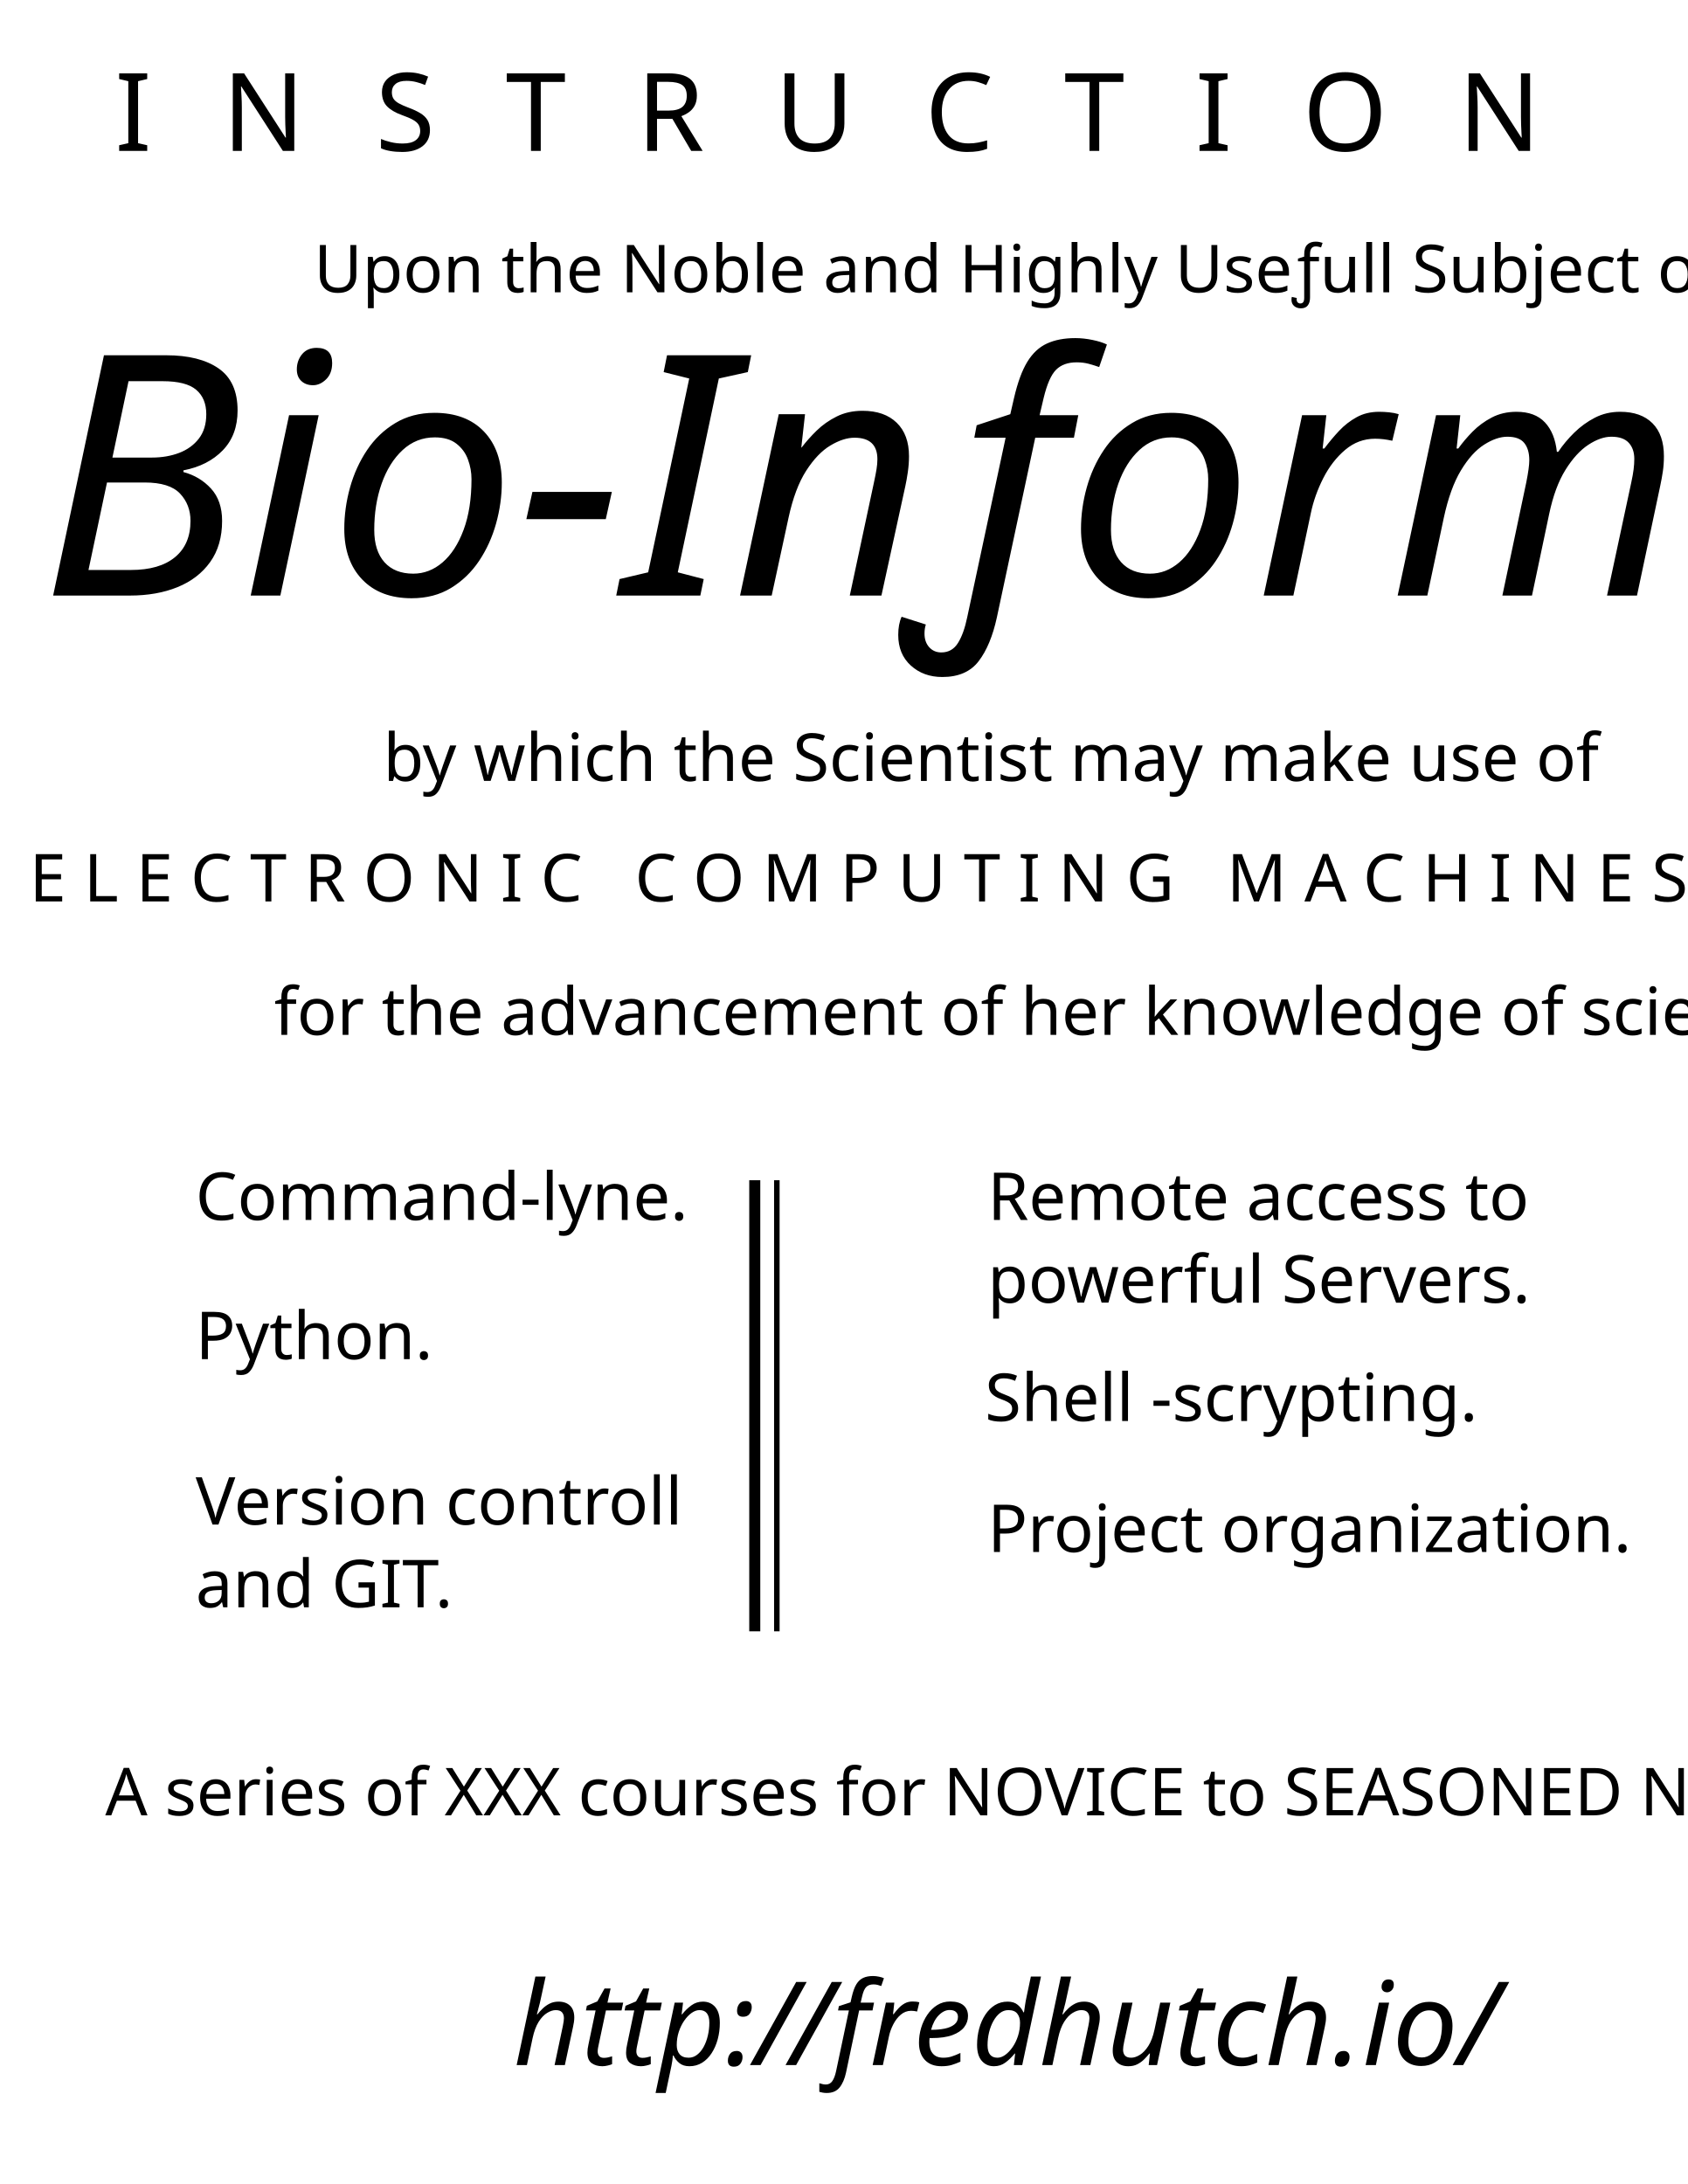
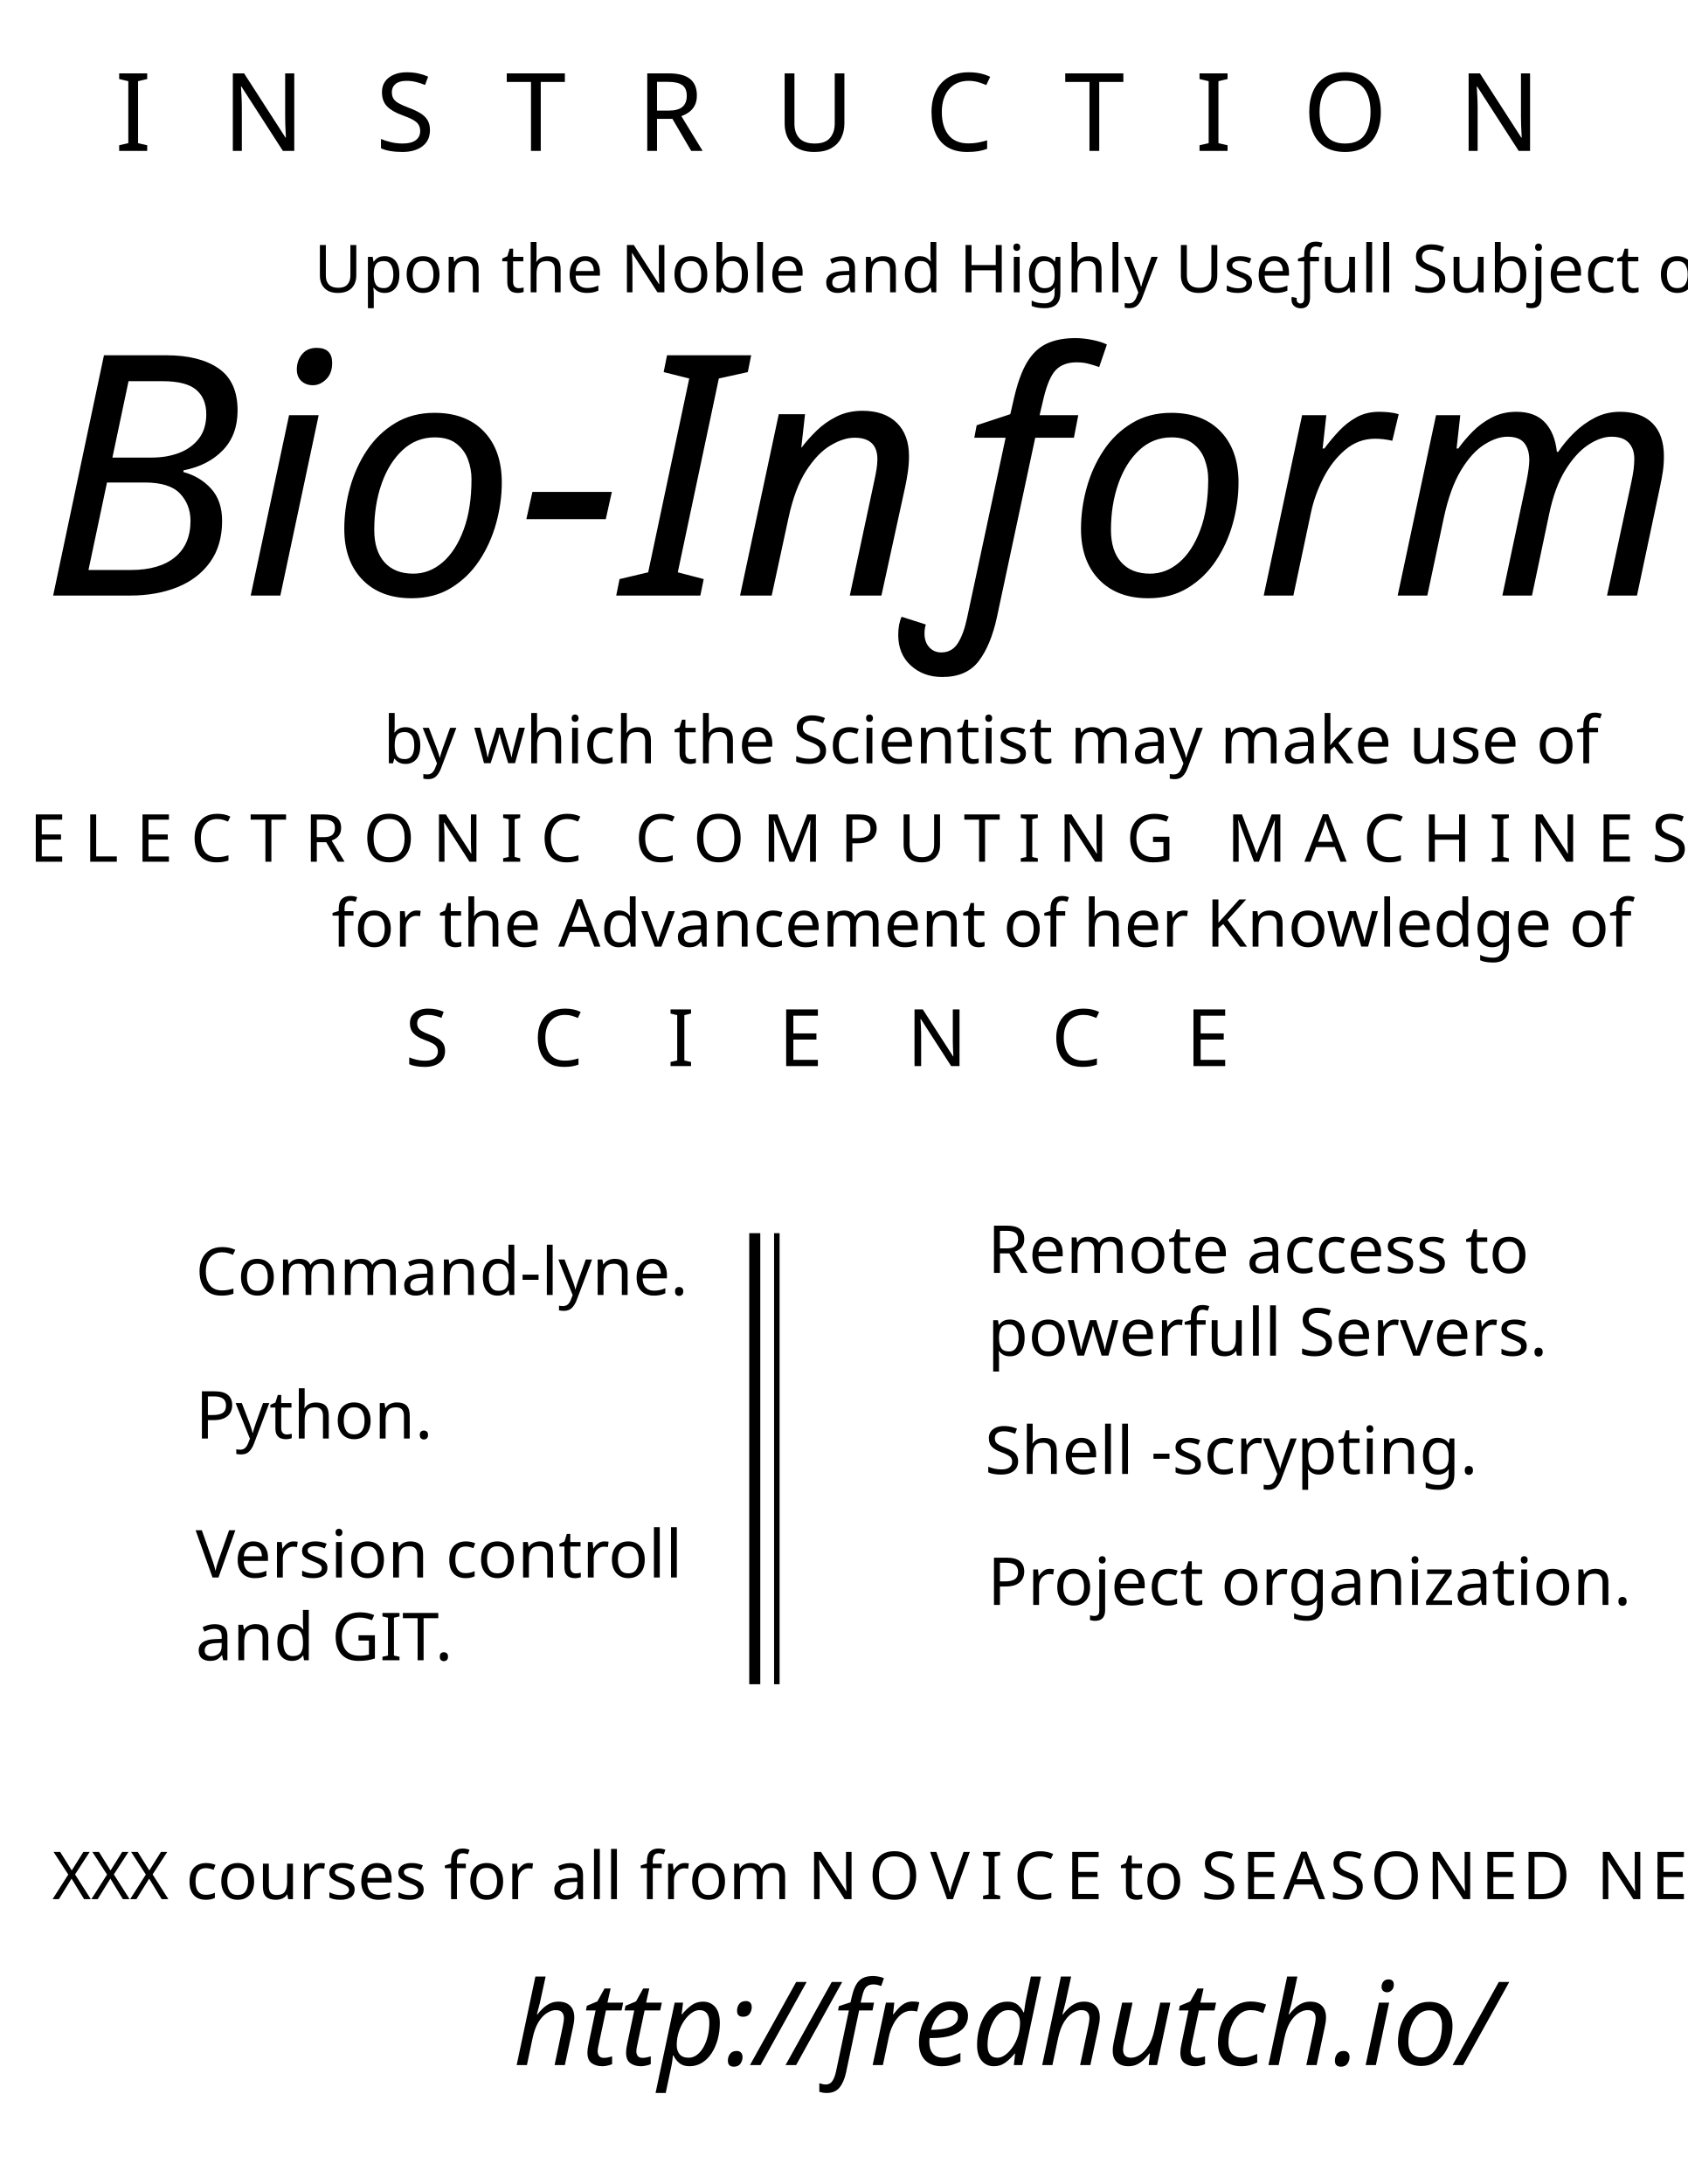
<svg xmlns="http://www.w3.org/2000/svg" width="765" height="990" id="svg2" version="1.1">
  <defs id="defs4">
    </defs>
  <g id="layer1" transform="translate(116.0609,662.6271)">
    <flowRoot xml:space="preserve" id="flowRoot4713" style="fill:black;stroke:none;stroke-opacity:1;stroke-width:1px;stroke-linejoin:miter;stroke-linecap:butt;fill-opacity:1;font-family:Lato;font-style:normal;font-weight:normal;font-size:30px;line-height:125%;letter-spacing:0px;word-spacing:0px;-inkscape-font-specification:Lato;font-stretch:normal;font-variant:normal;text-anchor:start;text-align:start;writing-mode:lr">
      <flowRegion id="flowRegion4715">
        <rect id="rect4717" width="96.83" height="49.295" x="452.462" y="905.494" />
      </flowRegion>
      <flowPara id="flowPara4719" />
    </flowRoot>
    <text xml:space="preserve" style="font-size:152.539px;font-style:normal;font-variant:normal;font-weight:normal;font-stretch:normal;text-align:start;line-height:125%;letter-spacing:0px;word-spacing:0px;writing-mode:lr-tb;text-anchor:start;fill:#000000;fill-opacity:1;stroke:none;font-family:JSL Ancient;-inkscape-font-specification:JSL Ancient" x="-98.221" y="-392.661" id="text3012">
      <tspan id="tspan3014" x="-98.221" y="-392.661" style="font-style:italic;-inkscape-font-specification:JSL Ancient Italic">Bio-Inƒormatics</tspan>
    </text>
    <text id="text3016" y="-594.227" x="-64.014" style="font-size:49.211px;font-style:normal;font-variant:normal;font-weight:normal;font-stretch:normal;text-align:start;line-height:125%;letter-spacing:0px;word-spacing:0px;writing-mode:lr-tb;text-anchor:start;fill:#000000;fill-opacity:1;stroke:none;font-family:JSL Ancient;-inkscape-font-specification:JSL Ancient" xml:space="preserve">
      <tspan style="font-style:normal;letter-spacing:32.02px;-inkscape-font-specification:JSL Ancient" y="-594.227" x="-64.014" id="tspan3018">INSTRUCTION</tspan>
    </text>
    <text xml:space="preserve" style="font-size:30px;font-style:normal;font-variant:normal;font-weight:normal;font-stretch:normal;text-align:start;line-height:125%;letter-spacing:0px;word-spacing:0px;writing-mode:lr-tb;text-anchor:start;fill:#000000;fill-opacity:1;stroke:none;font-family:JSL Ancient;-inkscape-font-specification:JSL Ancient" x="26.222" y="-530.132" id="text3020">
      <tspan id="tspan3022" x="26.222" y="-530.132">Upon the Noble and Highly Useƒull Subject of </tspan>
    </text>
-     <text xml:space="preserve" style="font-size:30px;font-style:normal;font-variant:normal;font-weight:normal;font-stretch:normal;text-align:start;line-height:125%;letter-spacing:0px;word-spacing:0px;writing-mode:lr-tb;text-anchor:start;fill:#000000;fill-opacity:1;stroke:none;font-family:JSL Ancient;-inkscape-font-specification:JSL Ancient" x="57.638" y="-308.635" id="text3006">
-       <tspan x="57.638" y="-308.635" id="tspan3010">by which the Scientist may make use of</tspan>
+     <text xml:space="preserve" style="font-size:30px;font-style:normal;font-variant:normal;font-weight:normal;font-stretch:normal;text-align:start;line-height:125%;letter-spacing:0px;word-spacing:0px;writing-mode:lr-tb;text-anchor:start;fill:#000000;fill-opacity:1;stroke:none;font-family:JSL Ancient;-inkscape-font-specification:JSL Ancient" x="57.638" y="-316.635" id="text3006">
+       <tspan x="57.638" y="-316.635" id="tspan3010">by which the Scientist may make use of</tspan>
    </text>
-     <text xml:space="preserve" style="font-size:30px;font-style:normal;font-variant:normal;font-weight:normal;font-stretch:normal;text-align:start;line-height:125%;letter-spacing:0px;word-spacing:0px;writing-mode:lr-tb;text-anchor:start;fill:#000000;fill-opacity:1;stroke:none;font-family:JSL Ancient;-inkscape-font-specification:JSL Ancient" x="8.207" y="-193.522" id="text3021">
-       <tspan x="8.207" y="-193.522" id="tspan3025">for the advancement of her knowledge of science</tspan>
+     <text xml:space="preserve" style="font-size:30px;font-style:normal;font-variant:normal;font-weight:normal;font-stretch:normal;text-align:start;line-height:125%;letter-spacing:0px;word-spacing:0px;writing-mode:lr-tb;text-anchor:start;fill:#000000;fill-opacity:1;stroke:none;font-family:JSL Ancient;-inkscape-font-specification:JSL Ancient" x="34.207" y="-233.522" id="text3021">
+       <tspan x="34.207" y="-233.522" id="tspan3027">for the Advancement of her Knowledge of</tspan>
    </text>
-     <path style="fill:none;stroke:#000000;stroke-width:5;stroke-linecap:butt;stroke-linejoin:miter;stroke-miterlimit:4;stroke-opacity:1;stroke-dasharray:none" d="m 226.031,-127.63 c 0,204.466 0,204.466 0,204.466" id="path3029" />
-     <path id="path3799" d="m 236.031,-127.63 c 0,204.466 0,204.466 0,204.466" style="fill:none;stroke:#000000;stroke-width:2.5;stroke-linecap:butt;stroke-linejoin:miter;stroke-miterlimit:4;stroke-opacity:1;stroke-dasharray:none" />
-     <text xml:space="preserve" style="font-size:30px;font-style:normal;font-variant:normal;font-weight:normal;font-stretch:normal;text-align:start;line-height:125%;letter-spacing:0px;word-spacing:0px;writing-mode:lr-tb;text-anchor:start;fill:#000000;fill-opacity:1;stroke:none;font-family:JSL Ancient;-inkscape-font-specification:JSL Ancient" x="-27.45" y="-109.623" id="text3801">
-       <tspan id="tspan3803" x="-27.45" y="-109.623">Command-lyne.</tspan>
+     <path style="fill:none;stroke:#000000;stroke-width:5;stroke-linecap:butt;stroke-linejoin:miter;stroke-miterlimit:4;stroke-opacity:1;stroke-dasharray:none" d="m 226.031,-103.63 c 0,204.466 0,204.466 0,204.466" id="path3029" />
+     <path id="path3799" d="m 236.031,-103.63 c 0,204.466 0,204.466 0,204.466" style="fill:none;stroke:#000000;stroke-width:2.5;stroke-linecap:butt;stroke-linejoin:miter;stroke-miterlimit:4;stroke-opacity:1;stroke-dasharray:none" />
+     <text xml:space="preserve" style="font-size:30px;font-style:normal;font-variant:normal;font-weight:normal;font-stretch:normal;text-align:start;line-height:125%;letter-spacing:0px;word-spacing:0px;writing-mode:lr-tb;text-anchor:start;fill:#000000;fill-opacity:1;stroke:none;font-family:JSL Ancient;-inkscape-font-specification:JSL Ancient" x="-27.45" y="-75.623" id="text3801">
+       <tspan id="tspan3803" x="-27.45" y="-75.623">Command-lyne.</tspan>
    </text>
-     <text xml:space="preserve" style="font-size:30px;font-style:normal;font-variant:normal;font-weight:normal;font-stretch:normal;text-align:start;line-height:125%;letter-spacing:0px;word-spacing:0px;writing-mode:lr-tb;text-anchor:start;fill:#000000;fill-opacity:1;stroke:none;font-family:JSL Ancient;-inkscape-font-specification:JSL Ancient" x="-27.45" y="-46.535" id="text3805">
-       <tspan id="tspan3807" x="-27.45" y="-46.535">Python.</tspan>
+     <text xml:space="preserve" style="font-size:30px;font-style:normal;font-variant:normal;font-weight:normal;font-stretch:normal;text-align:start;line-height:125%;letter-spacing:0px;word-spacing:0px;writing-mode:lr-tb;text-anchor:start;fill:#000000;fill-opacity:1;stroke:none;font-family:JSL Ancient;-inkscape-font-specification:JSL Ancient" x="-27.45" y="-10.535" id="text3805">
+       <tspan id="tspan3807" x="-27.45" y="-10.535">Python.</tspan>
    </text>
-     <text xml:space="preserve" style="font-size:30px;font-style:normal;font-variant:normal;font-weight:normal;font-stretch:normal;text-align:start;line-height:125%;letter-spacing:0px;word-spacing:0px;writing-mode:lr-tb;text-anchor:start;fill:#000000;fill-opacity:1;stroke:none;font-family:JSL Ancient;-inkscape-font-specification:JSL Ancient" x="330.33" y="-18.493" id="text3809">
-       <tspan id="tspan3811" x="330.33" y="-18.493">Shell -scrypting.</tspan>
+     <text xml:space="preserve" style="font-size:30px;font-style:normal;font-variant:normal;font-weight:normal;font-stretch:normal;text-align:start;line-height:125%;letter-spacing:0px;word-spacing:0px;writing-mode:lr-tb;text-anchor:start;fill:#000000;fill-opacity:1;stroke:none;font-family:JSL Ancient;-inkscape-font-specification:JSL Ancient" x="330.33" y="5.507" id="text3809">
+       <tspan id="tspan3811" x="330.33" y="5.507">Shell -scrypting.</tspan>
    </text>
-     <text xml:space="preserve" style="font-size:30px;font-style:normal;font-variant:normal;font-weight:normal;font-stretch:normal;text-align:start;line-height:125%;letter-spacing:0px;word-spacing:0px;writing-mode:lr-tb;text-anchor:start;fill:#000000;fill-opacity:1;stroke:none;font-family:JSL Ancient;-inkscape-font-specification:JSL Ancient" x="331.546" y="-109.623" id="text3813">
-       <tspan id="tspan3815" x="331.546" y="-109.623">Remote access to</tspan>
-       <tspan x="331.546" y="-72.123" id="tspan3817">powerful Servers.</tspan>
+     <text xml:space="preserve" style="font-size:30px;font-style:normal;font-variant:normal;font-weight:normal;font-stretch:normal;text-align:start;line-height:125%;letter-spacing:0px;word-spacing:0px;writing-mode:lr-tb;text-anchor:start;fill:#000000;fill-opacity:1;stroke:none;font-family:JSL Ancient;-inkscape-font-specification:JSL Ancient" x="331.546" y="-85.623" id="text3813">
+       <tspan id="tspan3815" x="331.546" y="-85.623">Remote access to</tspan>
+       <tspan x="331.546" y="-48.123" id="tspan3817">powerfull Servers.</tspan>
    </text>
-     <text xml:space="preserve" style="font-size:30px;font-style:normal;font-variant:normal;font-weight:normal;font-stretch:normal;text-align:start;line-height:125%;letter-spacing:0px;word-spacing:0px;writing-mode:lr-tb;text-anchor:start;fill:#000000;fill-opacity:1;stroke:none;font-family:JSL Ancient;-inkscape-font-specification:JSL Ancient" x="331.546" y="40.879" id="text3819">
-       <tspan x="331.546" y="40.879" id="tspan3827">Project organization.</tspan>
+     <text xml:space="preserve" style="font-size:30px;font-style:normal;font-variant:normal;font-weight:normal;font-stretch:normal;text-align:start;line-height:125%;letter-spacing:0px;word-spacing:0px;writing-mode:lr-tb;text-anchor:start;fill:#000000;fill-opacity:1;stroke:none;font-family:JSL Ancient;-inkscape-font-specification:JSL Ancient" x="331.546" y="64.879" id="text3819">
+       <tspan x="331.546" y="64.879" id="tspan3827">Project organization.</tspan>
    </text>
-     <text xml:space="preserve" style="font-size:30px;font-style:normal;font-variant:normal;font-weight:normal;font-stretch:normal;text-align:start;line-height:125%;letter-spacing:0px;word-spacing:0px;writing-mode:lr-tb;text-anchor:start;fill:#000000;fill-opacity:1;stroke:none;font-family:JSL Ancient;-inkscape-font-specification:JSL Ancient" x="-27.391" y="28.452" id="text3829">
-       <tspan id="tspan3831" x="-27.391" y="28.452">Version controll</tspan>
-       <tspan x="-27.391" y="65.952" id="tspan3833">and GIT.</tspan>
+     <text xml:space="preserve" style="font-size:30px;font-style:normal;font-variant:normal;font-weight:normal;font-stretch:normal;text-align:start;line-height:125%;letter-spacing:0px;word-spacing:0px;writing-mode:lr-tb;text-anchor:start;fill:#000000;fill-opacity:1;stroke:none;font-family:JSL Ancient;-inkscape-font-specification:JSL Ancient" x="-27.391" y="52.452" id="text3829">
+       <tspan id="tspan3831" x="-27.391" y="52.452">Version controll</tspan>
+       <tspan x="-27.391" y="89.952" id="tspan3833">and GIT.</tspan>
    </text>
    <text xml:space="preserve" style="font-size:52.772px;font-style:normal;font-variant:normal;font-weight:normal;font-stretch:normal;text-align:start;line-height:125%;letter-spacing:0px;word-spacing:0px;writing-mode:lr-tb;text-anchor:start;fill:#000000;fill-opacity:1;stroke:none;font-family:JSL Ancient;-inkscape-font-specification:JSL Ancient" x="116.628" y="273.457" id="text3835">
      <tspan id="tspan3837" x="116.628" y="273.457" style="font-style:italic;-inkscape-font-specification:JSL Ancient Italic">http:<tspan style="letter-spacing:-2.67px" id="tspan3849">//</tspan>fredhutch.io/</tspan>
    </text>
-     <text id="text3839" y="-254.02" x="-102.749" style="font-size:47.664px;font-style:normal;font-variant:normal;font-weight:normal;font-stretch:normal;text-align:start;line-height:125%;letter-spacing:0px;word-spacing:0px;writing-mode:lr-tb;text-anchor:start;fill:#000000;fill-opacity:1;stroke:none;font-family:JSL Ancient;-inkscape-font-specification:JSL Ancient" xml:space="preserve">
-       <tspan style="font-size:30px;font-style:normal;letter-spacing:7.99px;-inkscape-font-specification:JSL Ancient" y="-254.02" x="-102.749" id="tspan3841">ELECTRONIC COMPUTING MACHINES</tspan>
-       <tspan id="tspan3843" y="-216.52" x="-102.749" style="font-size:34px;font-style:normal;letter-spacing:7.14px;-inkscape-font-specification:JSL Ancient" />
+     <text id="text3839" y="-272.02" x="-102.749" style="font-size:47.664px;font-style:normal;font-variant:normal;font-weight:normal;font-stretch:normal;text-align:start;line-height:125%;letter-spacing:0px;word-spacing:0px;writing-mode:lr-tb;text-anchor:start;fill:#000000;fill-opacity:1;stroke:none;font-family:JSL Ancient;-inkscape-font-specification:JSL Ancient" xml:space="preserve">
+       <tspan style="font-size:30px;font-style:normal;letter-spacing:7.99px;-inkscape-font-specification:JSL Ancient" y="-272.02" x="-102.749" id="tspan3841">ELECTRONIC COMPUTING MACHINES</tspan>
+       <tspan id="tspan3843" y="-234.52" x="-102.749" style="font-size:34px;font-style:normal;letter-spacing:7.14px;-inkscape-font-specification:JSL Ancient" />
    </text>
-     <text xml:space="preserve" style="font-size:30px;font-style:normal;font-variant:normal;font-weight:normal;font-stretch:normal;text-align:start;line-height:125%;letter-spacing:0px;word-spacing:0px;writing-mode:lr-tb;text-anchor:start;fill:#000000;fill-opacity:1;stroke:none;font-family:JSL Ancient;-inkscape-font-specification:JSL Ancient" x="-68.354" y="160.252" id="text3845">
-       <tspan id="tspan3847" x="-68.354" y="160.252">A series of XXX courses for NOVICE to SEASONED NERD  </tspan>
+     <text xml:space="preserve" style="font-size:30px;font-style:normal;font-variant:normal;font-weight:normal;font-stretch:normal;text-align:start;line-height:125%;letter-spacing:0px;word-spacing:0px;writing-mode:lr-tb;text-anchor:start;fill:#000000;fill-opacity:1;stroke:none;font-family:JSL Ancient;-inkscape-font-specification:JSL Ancient" x="-92.354" y="198.252" id="text3845">
+       <tspan id="tspan3847" x="-92.354" y="198.252">XXX courses for all from <tspan style="letter-spacing:4.79px" id="tspan3041">NOVICE</tspan> to <tspan style="letter-spacing:1.98px" id="tspan3205">SEASONED NERD  </tspan>
+       </tspan>
+     </text>
+     <text xml:space="preserve" style="font-size:30px;font-style:normal;font-variant:normal;font-weight:normal;font-stretch:normal;text-align:start;line-height:125%;letter-spacing:0px;word-spacing:0px;writing-mode:lr-tb;text-anchor:start;fill:#000000;fill-opacity:1;stroke:none;font-family:JSL Ancient;-inkscape-font-specification:JSL Ancient" x="67.579" y="-179.363" id="text3031">
+       <tspan id="tspan3033" x="67.579" y="-179.363" style="font-size:36px;letter-spacing:38.16px">SCIENCE</tspan>
    </text>
  </g>
</svg>
